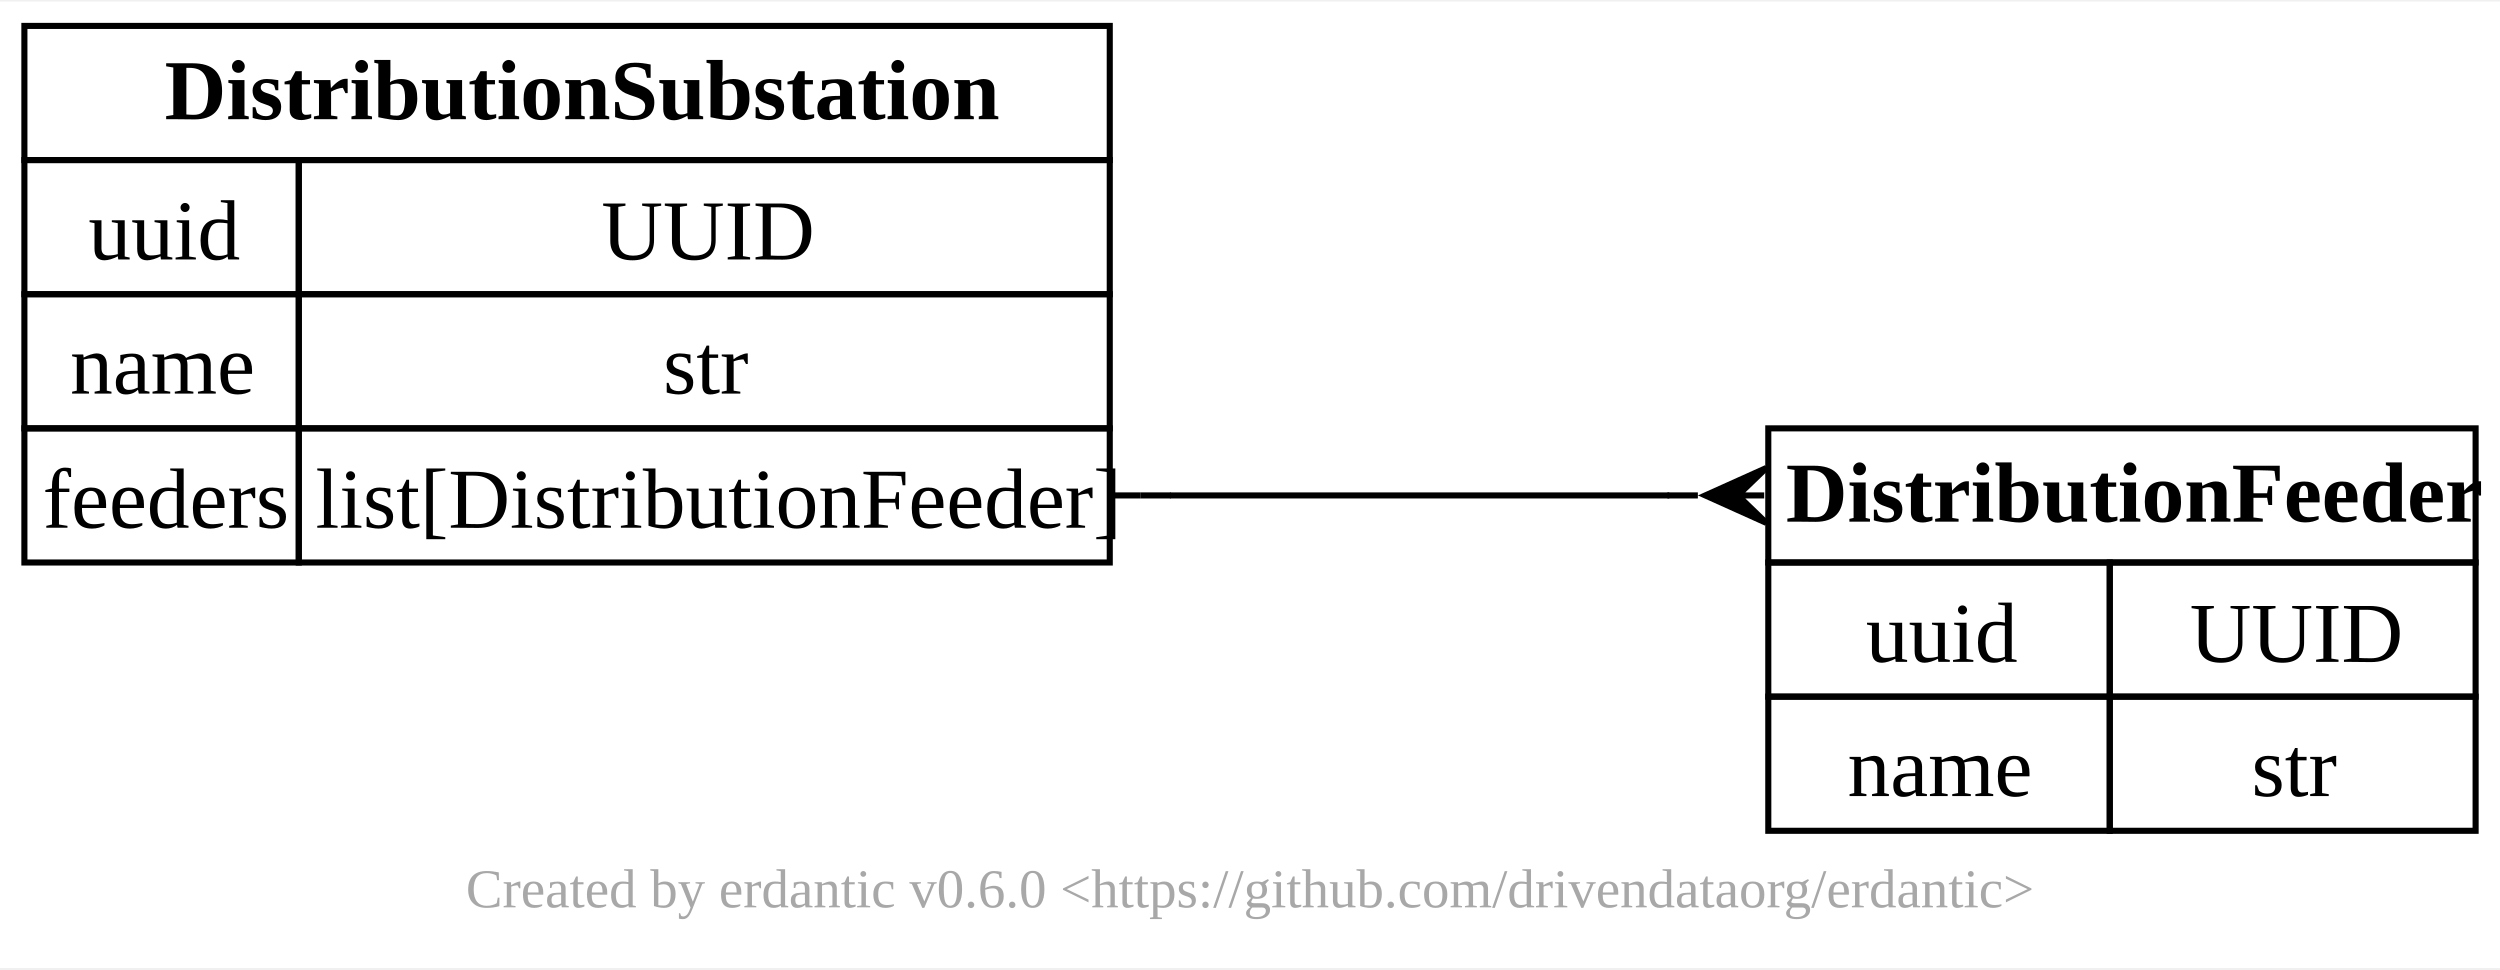
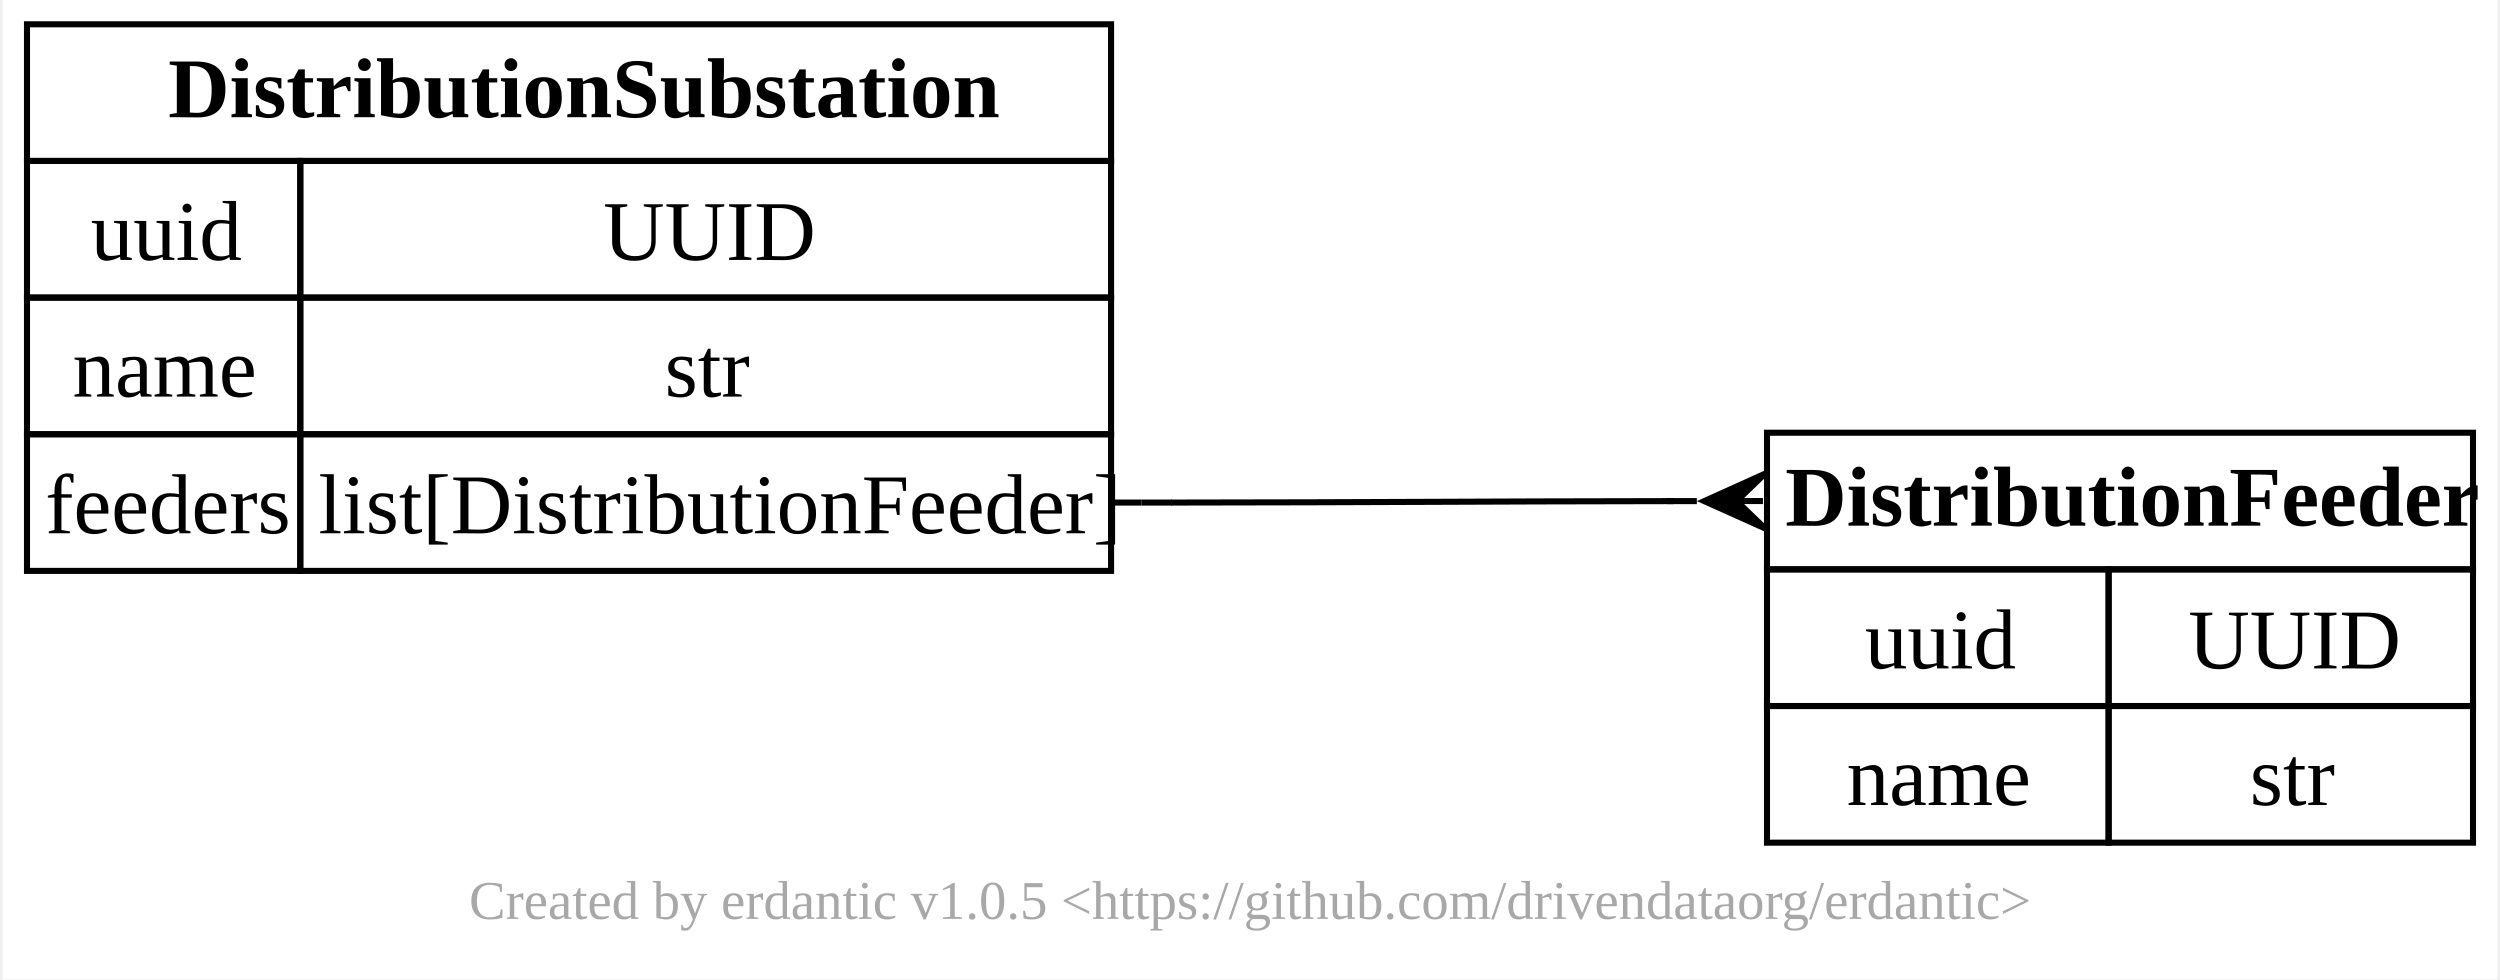
- <svg xmlns="http://www.w3.org/2000/svg" xmlns:xlink="http://www.w3.org/1999/xlink" width="410pt" height="159pt" viewBox="0.00 0.00 410.00 158.50">
-   <g id="graph0" class="graph" transform="scale(1 1) rotate(0) translate(4 154.5)">
-     <polygon fill="white" stroke="none" points="-4,4 -4,-154.5 406,-154.5 406,4 -4,4" />
-     <text text-anchor="middle" x="201" y="-5.95" font-family="Times New Roman,Times,Liberation Serif,serif" font-size="9.00" fill="#a8a8a8">Created by erdantic v0.6.0 &lt;https://github.com/drivendataorg/erdantic&gt;</text>
+ <svg xmlns="http://www.w3.org/2000/svg" xmlns:xlink="http://www.w3.org/1999/xlink" width="411pt" height="161pt" viewBox="0.00 0.00 410.75 161.25">
+   <g id="graph0" class="graph" transform="scale(1 1) rotate(0) translate(4 157.25)">
+     <polygon fill="white" stroke="none" points="-4,4 -4,-157.25 406.75,-157.25 406.75,4 -4,4" />
+     <text text-anchor="middle" x="201.38" y="-5.95" font-family="Times New Roman,Times,Liberation Serif,serif" font-size="9.00" fill="#a8a8a8">Created by erdantic v1.0.5 &lt;https://github.com/drivendataorg/erdantic&gt;</text>
    <g id="node1" class="node">
      <g id="a_node1">
        <a xlink:title="gdm.distribution.components.distribution_feeder.DistributionFeeder&#10;&#10;Class interface for distribution feeder.&#10;">
-           <polygon fill="none" stroke="black" points="286,-62.5 286,-84.5 402,-84.5 402,-62.5 286,-62.5" />
-           <text text-anchor="start" x="288.88" y="-69.2" font-family="Times New Roman,Times,Liberation Serif,serif" font-weight="bold" font-size="14.00">DistributionFeeder</text>
-           <polygon fill="none" stroke="black" points="286,-40.5 286,-62.5 342,-62.5 342,-40.5 286,-40.5" />
-           <text text-anchor="start" x="302" y="-46.2" font-family="Times New Roman,Times,Liberation Serif,serif" font-size="14.00">uuid</text>
-           <polygon fill="none" stroke="black" points="342,-40.5 342,-62.5 402,-62.5 402,-40.5 342,-40.5" />
-           <text text-anchor="start" x="355.12" y="-46.2" font-family="Times New Roman,Times,Liberation Serif,serif" font-size="14.00">UUID</text>
-           <polygon fill="none" stroke="black" points="286,-18.5 286,-40.5 342,-40.5 342,-18.5 286,-18.5" />
-           <text text-anchor="start" x="299" y="-24.2" font-family="Times New Roman,Times,Liberation Serif,serif" font-size="14.00">name</text>
-           <polygon fill="none" stroke="black" points="342,-18.5 342,-40.5 402,-40.5 402,-18.5 342,-18.5" />
-           <text text-anchor="start" x="365.25" y="-24.2" font-family="Times New Roman,Times,Liberation Serif,serif" font-size="14.00">str</text>
+           <polygon fill="none" stroke="black" points="286.5,-63.5 286.5,-86 402.75,-86 402.75,-63.5 286.5,-63.5" />
+           <text text-anchor="start" x="289.5" y="-70.7" font-family="Times New Roman,Times,Liberation Serif,serif" font-weight="bold" font-size="14.00">DistributionFeeder</text>
+           <polygon fill="none" stroke="black" points="286.5,-41 286.5,-63.5 342.75,-63.5 342.75,-41 286.5,-41" />
+           <text text-anchor="start" x="302.62" y="-47.2" font-family="Times New Roman,Times,Liberation Serif,serif" font-size="14.00">uuid</text>
+           <polygon fill="none" stroke="black" points="342.75,-41 342.75,-63.5 402.75,-63.5 402.75,-41 342.75,-41" />
+           <text text-anchor="start" x="355.88" y="-47.2" font-family="Times New Roman,Times,Liberation Serif,serif" font-size="14.00">UUID</text>
+           <polygon fill="none" stroke="black" points="286.5,-18.5 286.5,-41 342.75,-41 342.75,-18.5 286.5,-18.5" />
+           <text text-anchor="start" x="299.62" y="-24.7" font-family="Times New Roman,Times,Liberation Serif,serif" font-size="14.00">name</text>
+           <polygon fill="none" stroke="black" points="342.75,-18.5 342.75,-41 402.75,-41 402.75,-18.5 342.75,-18.5" />
+           <text text-anchor="start" x="366" y="-24.7" font-family="Times New Roman,Times,Liberation Serif,serif" font-size="14.00">str</text>
        </a>
      </g>
    </g>
    <g id="node2" class="node">
      <g id="a_node2">
        <a xlink:title="gdm.distribution.components.distribution_substation.DistributionSubstation&#10;&#10;Class interface for distribution feeder.&#10;">
-           <polygon fill="none" stroke="black" points="0,-128.5 0,-150.5 178,-150.5 178,-128.5 0,-128.5" />
-           <text text-anchor="start" x="23" y="-135.2" font-family="Times New Roman,Times,Liberation Serif,serif" font-weight="bold" font-size="14.00">DistributionSubstation</text>
-           <polygon fill="none" stroke="black" points="0,-106.5 0,-128.5 45,-128.5 45,-106.5 0,-106.5" />
-           <text text-anchor="start" x="10.5" y="-112.2" font-family="Times New Roman,Times,Liberation Serif,serif" font-size="14.00">uuid</text>
-           <polygon fill="none" stroke="black" points="45,-106.5 45,-128.5 178,-128.5 178,-106.5 45,-106.5" />
-           <text text-anchor="start" x="94.62" y="-112.2" font-family="Times New Roman,Times,Liberation Serif,serif" font-size="14.00">UUID</text>
-           <polygon fill="none" stroke="black" points="0,-84.5 0,-106.5 45,-106.5 45,-84.5 0,-84.5" />
-           <text text-anchor="start" x="7.5" y="-90.2" font-family="Times New Roman,Times,Liberation Serif,serif" font-size="14.00">name</text>
-           <polygon fill="none" stroke="black" points="45,-84.5 45,-106.5 178,-106.5 178,-84.5 45,-84.5" />
-           <text text-anchor="start" x="104.75" y="-90.2" font-family="Times New Roman,Times,Liberation Serif,serif" font-size="14.00">str</text>
-           <polygon fill="none" stroke="black" points="0,-62.5 0,-84.5 45,-84.5 45,-62.5 0,-62.5" />
-           <text text-anchor="start" x="3" y="-68.2" font-family="Times New Roman,Times,Liberation Serif,serif" font-size="14.00">feeders</text>
-           <polygon fill="none" stroke="black" points="45,-62.5 45,-84.5 178,-84.5 178,-62.5 45,-62.5" />
-           <text text-anchor="start" x="47.75" y="-68.2" font-family="Times New Roman,Times,Liberation Serif,serif" font-size="14.00">list[DistributionFeeder]</text>
+           <polygon fill="none" stroke="black" points="0,-130.75 0,-153.25 178.5,-153.25 178.5,-130.75 0,-130.75" />
+           <text text-anchor="start" x="23.25" y="-137.95" font-family="Times New Roman,Times,Liberation Serif,serif" font-weight="bold" font-size="14.00">DistributionSubstation</text>
+           <polygon fill="none" stroke="black" points="0,-108.25 0,-130.75 45,-130.75 45,-108.25 0,-108.25" />
+           <text text-anchor="start" x="10.5" y="-114.45" font-family="Times New Roman,Times,Liberation Serif,serif" font-size="14.00">uuid</text>
+           <polygon fill="none" stroke="black" points="45,-108.25 45,-130.75 178.5,-130.75 178.5,-108.25 45,-108.25" />
+           <text text-anchor="start" x="94.88" y="-114.45" font-family="Times New Roman,Times,Liberation Serif,serif" font-size="14.00">UUID</text>
+           <polygon fill="none" stroke="black" points="0,-85.75 0,-108.25 45,-108.25 45,-85.75 0,-85.75" />
+           <text text-anchor="start" x="7.5" y="-91.95" font-family="Times New Roman,Times,Liberation Serif,serif" font-size="14.00">name</text>
+           <polygon fill="none" stroke="black" points="45,-85.75 45,-108.25 178.5,-108.25 178.5,-85.75 45,-85.75" />
+           <text text-anchor="start" x="105" y="-91.95" font-family="Times New Roman,Times,Liberation Serif,serif" font-size="14.00">str</text>
+           <polygon fill="none" stroke="black" points="0,-63.25 0,-85.75 45,-85.75 45,-63.25 0,-63.25" />
+           <text text-anchor="start" x="3" y="-69.45" font-family="Times New Roman,Times,Liberation Serif,serif" font-size="14.00">feeders</text>
+           <polygon fill="none" stroke="black" points="45,-63.25 45,-85.75 178.5,-85.75 178.5,-63.25 45,-63.25" />
+           <text text-anchor="start" x="48" y="-69.45" font-family="Times New Roman,Times,Liberation Serif,serif" font-size="14.00">list[DistributionFeeder]</text>
        </a>
      </g>
    </g>
    <g id="edge1" class="edge">
-       <path fill="none" stroke="black" d="M187.87,-73.5C222.6,-73.5 237.4,-73.5 269.76,-73.5" />
-       <polyline fill="none" stroke="black" points="178,-73.5 183,-73.5" />
-       <polyline fill="none" stroke="black" points="183,-73.5 188,-73.5" />
-       <polygon fill="black" stroke="black" points="275.67,-73.5 285.67,-78 281,-73.5 285.33,-73.5 285.33,-73.5 285.33,-73.5 281,-73.5 285.67,-69 275.67,-73.5" />
-       <polyline fill="none" stroke="black" points="274.45,-73.5 269.45,-73.5" />
+       <path fill="none" stroke="black" d="M188.37,-74.5C223.42,-74.53 238.17,-74.7 271.14,-74.74" />
+       <polyline fill="none" stroke="black" points="178.5,-74.5 183.5,-74.5" />
+       <polyline fill="none" stroke="black" points="183.5,-74.5 188.5,-74.5" />
+       <polygon fill="black" stroke="black" points="276.17,-74.74 286.16,-79.25 281.5,-74.75 285.83,-74.75 285.83,-74.75 285.83,-74.75 281.5,-74.75 286.17,-70.25 276.17,-74.74" />
+       <polyline fill="none" stroke="black" points="274.95,-74.74 269.95,-74.74" />
    </g>
  </g>
</svg>
